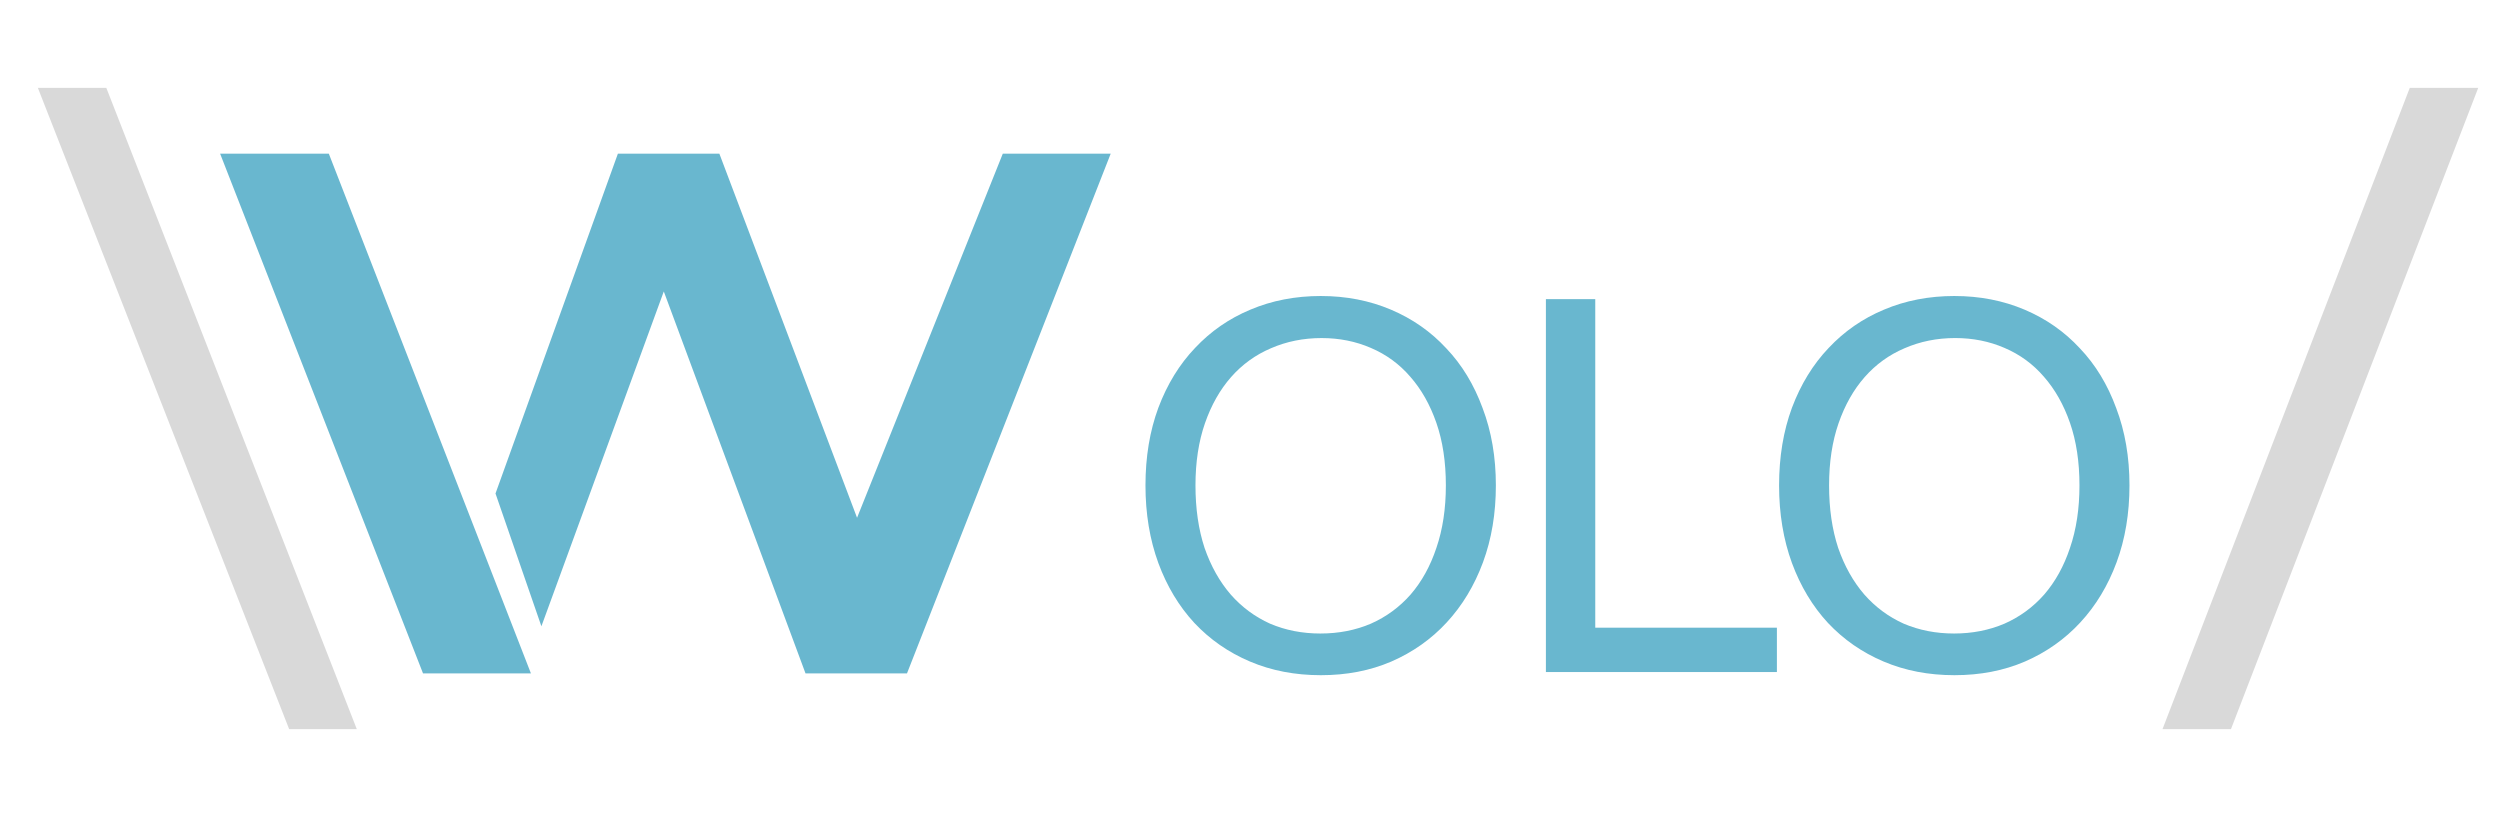
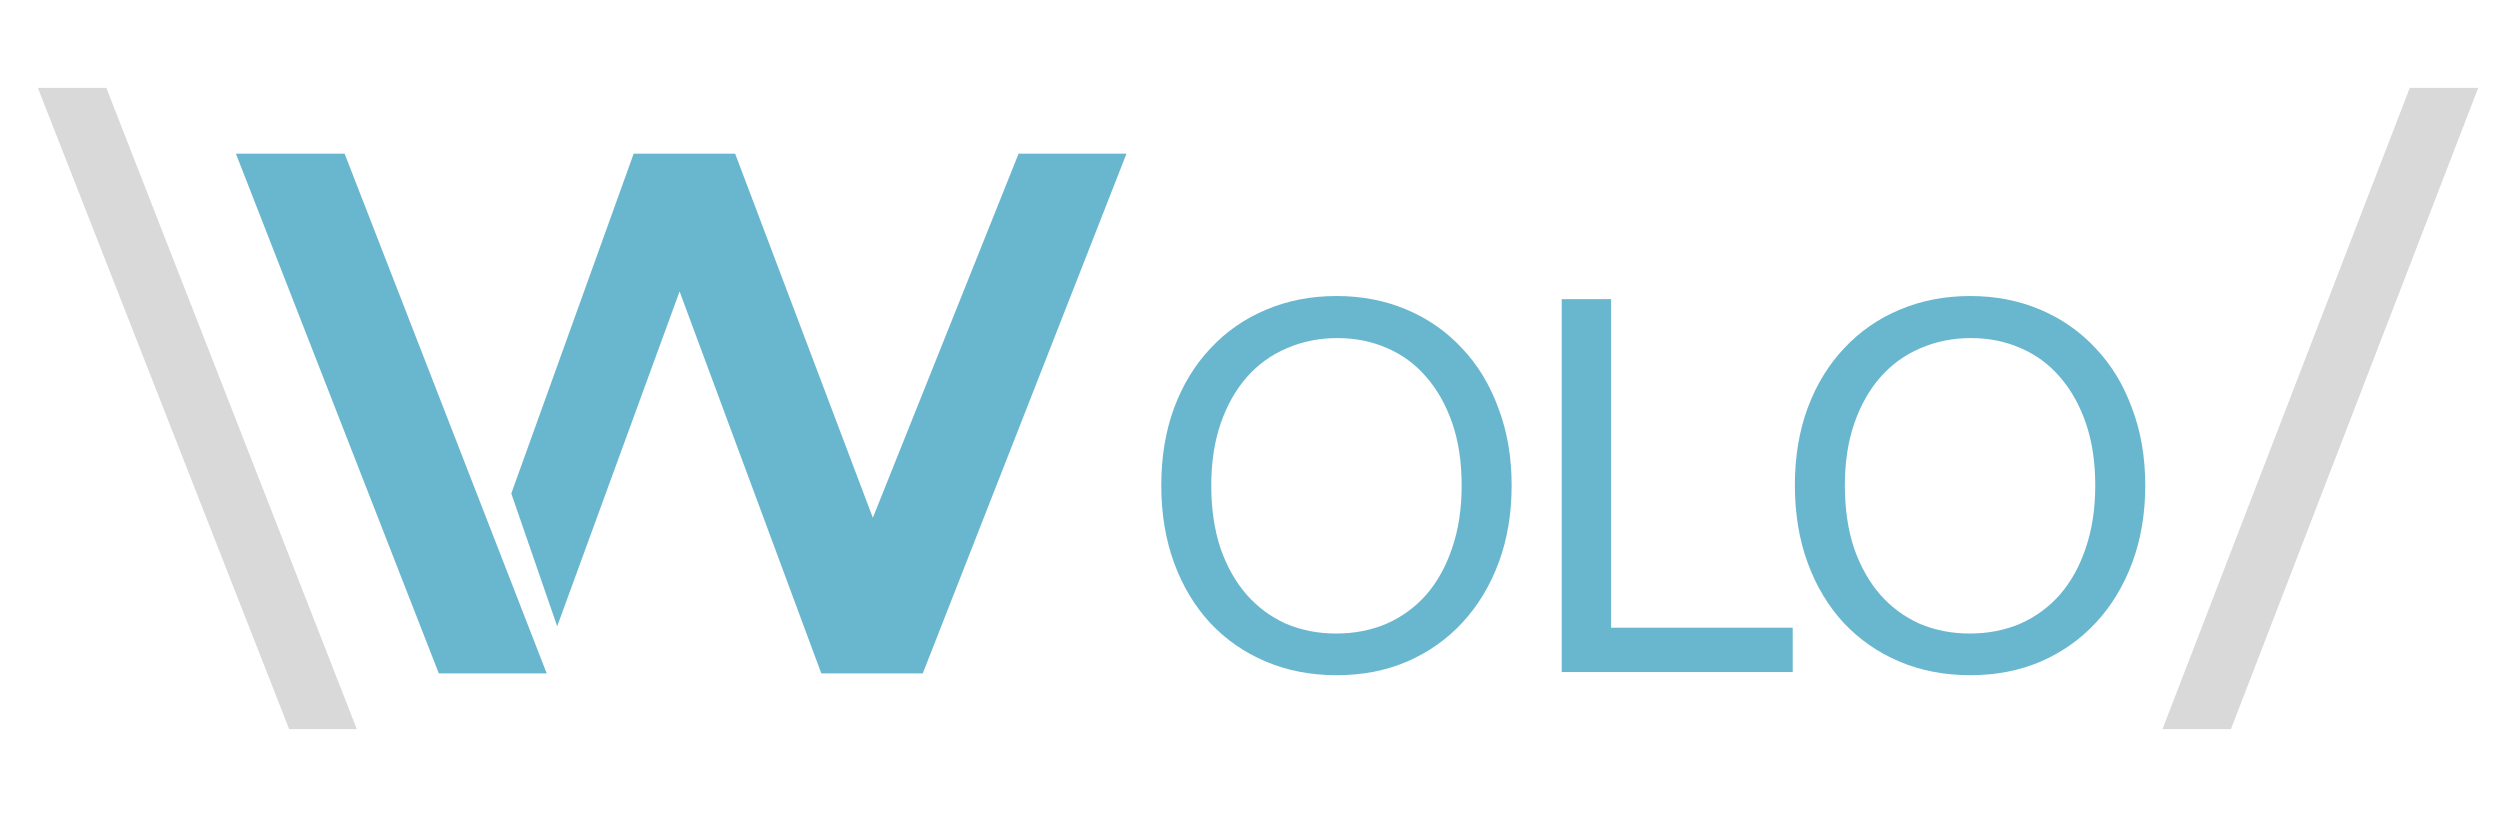
- <svg xmlns="http://www.w3.org/2000/svg" version="1.1" height="50px" viewBox="-55 -18 306 100">
-   <g transform="matrix(1.2483 0 0 1.2483 13.1637 -55.438)">
-     <g transform="matrix(.789715 0 0 .700183 -9.82751 49.7403)">
-       <g>
-         <path d="m-20.8 73.9-31.2-89.8h8.5l31.1 89.8z" style="fill:#d9d9d9" />
+ <svg xmlns="http://www.w3.org/2000/svg" height="50px" version="1.1" viewBox="-55 -18 306 100">
+   <g transform="matrix(1.2483 0 0 1.2483 13.164 -55.438)">
+     <g transform="matrix(.78972 0 0 .70018 -9.8275 49.74)">
+       <path d="m-20.8 73.9-31.2-89.8h8.5l31.1 89.8z" fill="#d9d9d9" />
+       <g transform="matrix(.99982 0 0 .99982 1.3825 .010709)">
+         <path d="m-3.6 66.1-25.2-72.8h13.5l25.1 72.8z" fill="#69b7cf" />
+         <path d="m26.3 12.6-15.2 46.9-5.7-18.6 15.2-47.6h12.6l17.1 51 18.1-51h13.4l-25.3 72.8h-12.6z" fill="#69b7cf" />
      </g>
-       <g transform="matrix(.999815 0 0 .999815 -.577265 .0107088)">
-         <g>
-           <path d="m-3.6 66.1-25.2-72.8h13.5l25.1 72.8z" style="fill:#69b7cf" />
-         </g>
-         <g>
-           <path d="m26.3 12.6-15.2 46.9-5.7-18.6 15.2-47.6h12.6l17.1 51 18.1-51h13.4l-25.3 72.8h-12.6z" style="fill:#69b7cf" />
-         </g>
-       </g>
-       <g transform="translate(148.103)">
-         <path d="m94.4-15.9h8.5l-30.7 89.8h-8.5z" style="fill:#d9d9d9" />
+       <g transform="translate(148.1)">
+         <path d="m94.4-15.9h8.5l-30.7 89.8h-8.5z" fill="#d9d9d9" />
      </g>
    </g>
-     <g transform="matrix(.84861 0 0 .84861 -3.04166 15.8275)">
-       <g transform="matrix(.937743 0 0 .937743 8.31883 5.54144)">
-         <path d="m145.276 94.696h-28.462v-45.948h6.082v40.483h22.38z" style="fill:#69b7cf;stroke-width:4.866" />
+     <g transform="matrix(.84861 0 0 .84861 -1.494 15.828)">
+       <g transform="matrix(.93774 0 0 .93774 8.3188 5.5414)">
+         <path d="m145.28 94.696h-28.462v-45.948h6.082v40.484h22.38z" fill="#69b7cf" stroke-width="4.866" />
      </g>
-       <g transform="matrix(.921116 0 0 .921116 8.16335 5.47591)">
-         <path d="m90.863 49.307q4.752 0 8.79 1.711 4.039 1.711 6.937 4.847 2.946 3.089 4.562 7.508 1.663 4.371 1.663 9.693 0 5.274-1.616 9.646-1.616 4.371-4.562 7.555-2.898 3.136-6.937 4.894-3.991 1.711-8.838 1.711-4.847 0-8.886-1.711-4.039-1.711-6.985-4.847-2.898-3.136-4.514-7.508-1.616-4.419-1.616-9.741 0-5.369 1.616-9.741 1.663-4.419 4.609-7.508 2.946-3.136 6.937-4.799 4.039-1.711 8.838-1.711zm-.048 42.337q3.421 0 6.319-1.235 2.898-1.283 4.989-3.659 2.091-2.423 3.231-5.845 1.188-3.469 1.188-7.84 0-4.419-1.188-7.84-1.188-3.421-3.279-5.797-2.043-2.376-4.942-3.611-2.851-1.235-6.177-1.235-3.421 0-6.367 1.283-2.898 1.235-4.989 3.611-2.091 2.376-3.279 5.797-1.188 3.421-1.188 7.793 0 4.372 1.14 7.84 1.188 3.421 3.279 5.845 2.091 2.376 4.942 3.659 2.898 1.235 6.319 1.235z" style="fill:#69b7cf;stroke-width:4.866" />
+       <g transform="matrix(.92112 0 0 .92112 8.1634 5.4759)">
+         <path d="m90.863 49.307q4.752 0 8.79 1.711 4.039 1.711 6.937 4.847 2.946 3.089 4.561 7.508 1.663 4.372 1.663 9.693 0 5.274-1.615 9.646-1.615 4.372-4.561 7.555-2.898 3.136-6.937 4.894-3.991 1.711-8.838 1.711t-8.886-1.711q-4.039-1.711-6.985-4.847-2.898-3.136-4.514-7.508-1.615-4.419-1.615-9.741 0-5.369 1.615-9.741 1.663-4.419 4.609-7.508 2.946-3.136 6.937-4.799 4.039-1.711 8.838-1.711zm-0.048 42.337q3.421 0 6.319-1.235 2.898-1.283 4.989-3.659 2.091-2.423 3.231-5.845 1.188-3.469 1.188-7.84 0-4.419-1.188-7.84-1.188-3.421-3.279-5.797-2.043-2.376-4.941-3.611-2.851-1.235-6.177-1.235-3.421 0-6.367 1.283-2.898 1.235-4.989 3.611-2.091 2.376-3.279 5.797t-1.188 7.793 1.14 7.84q1.188 3.421 3.279 5.845 2.091 2.376 4.941 3.659 2.898 1.235 6.319 1.235z" fill="#69b7cf" stroke-width="4.866" />
      </g>
-       <g transform="translate(77.2044 -.289557)">
-         <path d="m87.864 51.183q4.377 0 8.097 1.576 3.72 1.576 6.39 4.464 2.714 2.845 4.202 6.915 1.532 4.027 1.532 8.929 0 4.858-1.488 8.885-1.488 4.027-4.202 6.959-2.67 2.889-6.39 4.508-3.676 1.576-8.141 1.576-4.464 0-8.185-1.576-3.72-1.576-6.434-4.464-2.67-2.889-4.158-6.915-1.488-4.07-1.488-8.973 0-4.946 1.488-8.973 1.532-4.07 4.245-6.915 2.714-2.889 6.39-4.421 3.72-1.576 8.141-1.576zm-.044 38.997q3.151 0 5.821-1.138 2.67-1.182 4.596-3.37 1.926-2.232 2.976-5.384 1.094-3.195 1.094-7.222 0-4.07-1.094-7.222-1.094-3.151-3.02-5.34-1.882-2.188-4.552-3.326-2.626-1.138-5.69-1.138-3.151 0-5.865 1.182-2.67 1.138-4.596 3.326-1.926 2.188-3.02 5.34-1.094 3.151-1.094 7.178 0 4.027 1.05 7.222 1.094 3.151 3.02 5.384 1.926 2.188 4.552 3.37 2.67 1.138 5.821 1.138z" style="fill:#69b7cf;stroke-width:4.482" />
+       <g transform="translate(77.204 -.28956)">
+         <path d="m87.864 51.183q4.377 0 8.097 1.576t6.39 4.464q2.714 2.845 4.202 6.915 1.532 4.027 1.532 8.929 0 4.858-1.488 8.885-1.488 4.027-4.202 6.959-2.67 2.889-6.39 4.508-3.676 1.576-8.141 1.576-4.464 0-8.185-1.576-3.72-1.576-6.434-4.464-2.67-2.889-4.158-6.915-1.488-4.07-1.488-8.973 0-4.946 1.488-8.973 1.532-4.07 4.245-6.915 2.714-2.889 6.39-4.42 3.72-1.576 8.141-1.576zm-0.044 38.997q3.151 0 5.821-1.138 2.67-1.182 4.596-3.37 1.926-2.232 2.976-5.384 1.094-3.195 1.094-7.221 0-4.07-1.094-7.221-1.094-3.151-3.02-5.34-1.882-2.188-4.552-3.326-2.626-1.138-5.69-1.138-3.151 0-5.865 1.182-2.67 1.138-4.596 3.326-1.926 2.188-3.02 5.34t-1.094 7.178 1.05 7.221q1.094 3.151 3.02 5.384 1.926 2.188 4.552 3.37 2.67 1.138 5.821 1.138z" fill="#69b7cf" stroke-width="4.482" />
      </g>
    </g>
  </g>
</svg>
